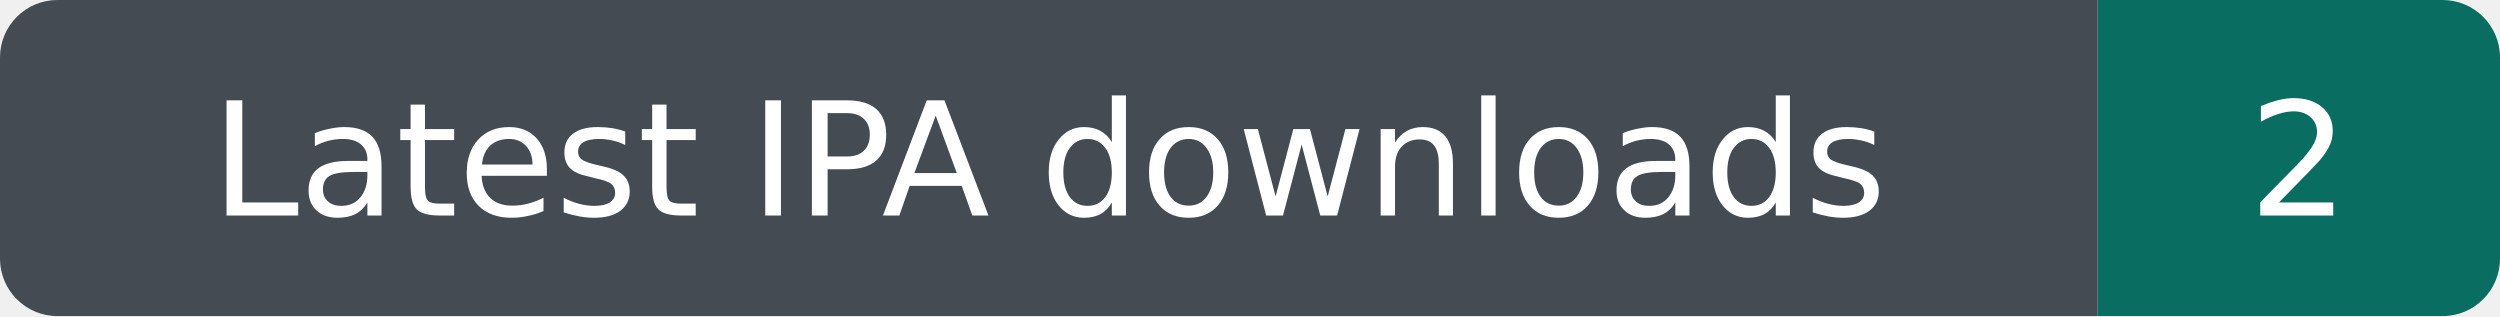
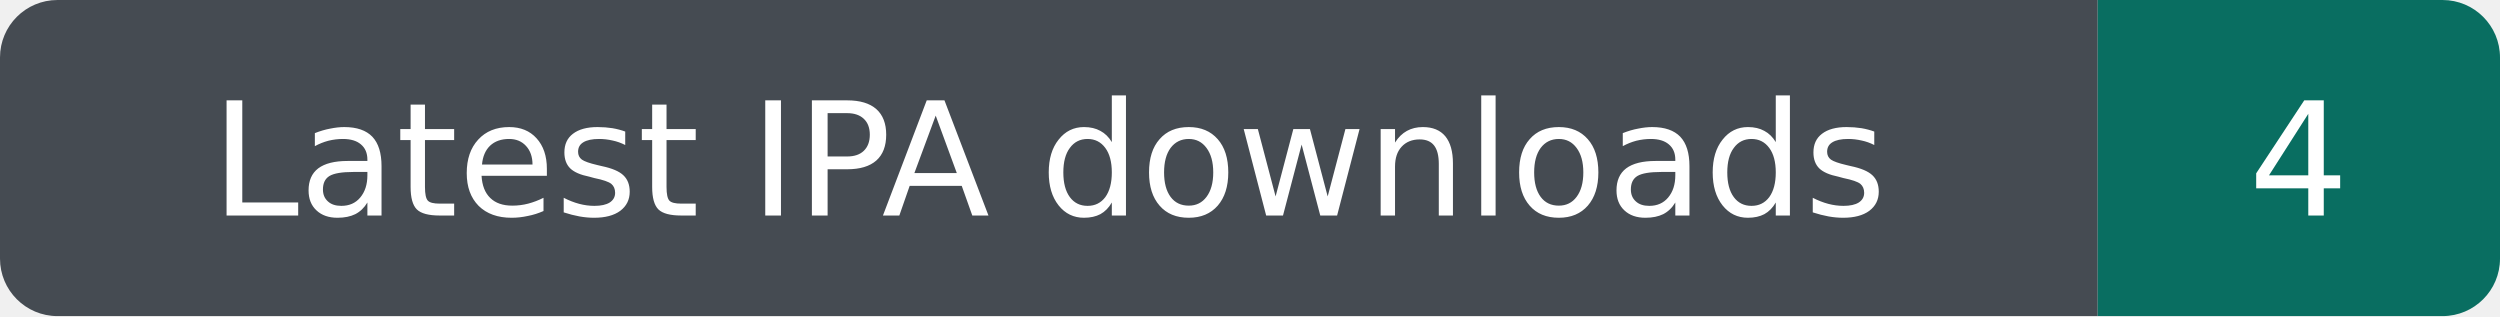
- <svg xmlns="http://www.w3.org/2000/svg" width="174" height="22" role="img" aria-label="Latest IPA downloads: 2. Collected 2026-10-19T22:26:32+00:00. Download requests, not installations.">
+ <svg xmlns="http://www.w3.org/2000/svg" width="174" height="22" role="img" aria-label="Latest IPA downloads: 4. Collected 2026-10-20T17:16:27+00:00. Download requests, not installations.">
  <clipPath id="round">
    <rect width="174" height="22" rx="4" />
  </clipPath>
  <g clip-path="url(#round)">
    <path fill="#454b52" d="M0 0h146v22H0z" />
    <path fill="#096e61" d="M146 0h28v22H146z" />
  </g>
  <g fill="#fff" text-anchor="middle" font-family="Verdana,DejaVu Sans,sans-serif" font-size="11">
    <text x="73" y="15">Latest IPA downloads</text>
-     <text x="160" y="15">2</text>
+     <text x="160" y="15">4</text>
  </g>
</svg>
